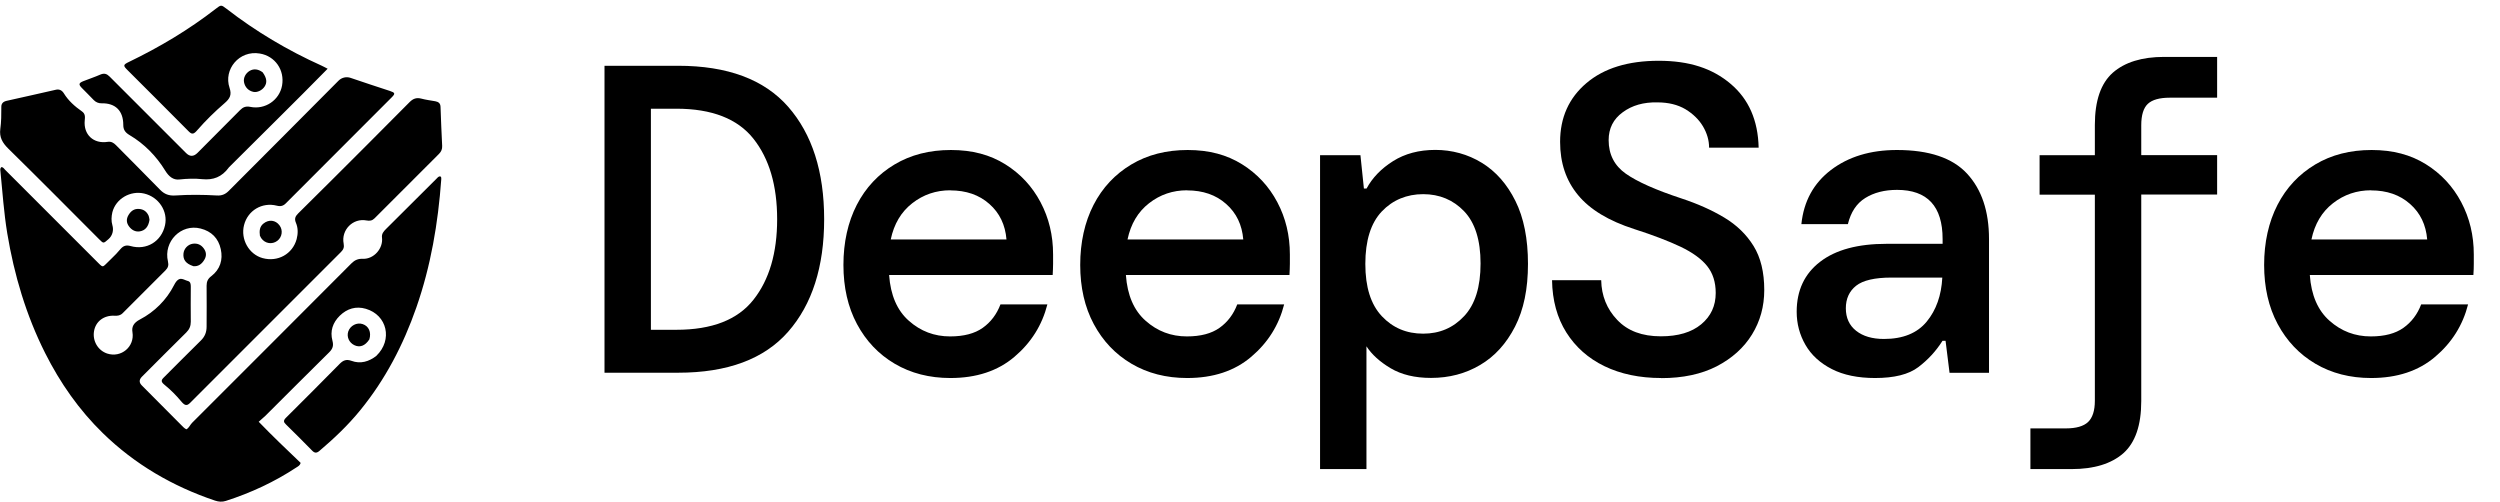
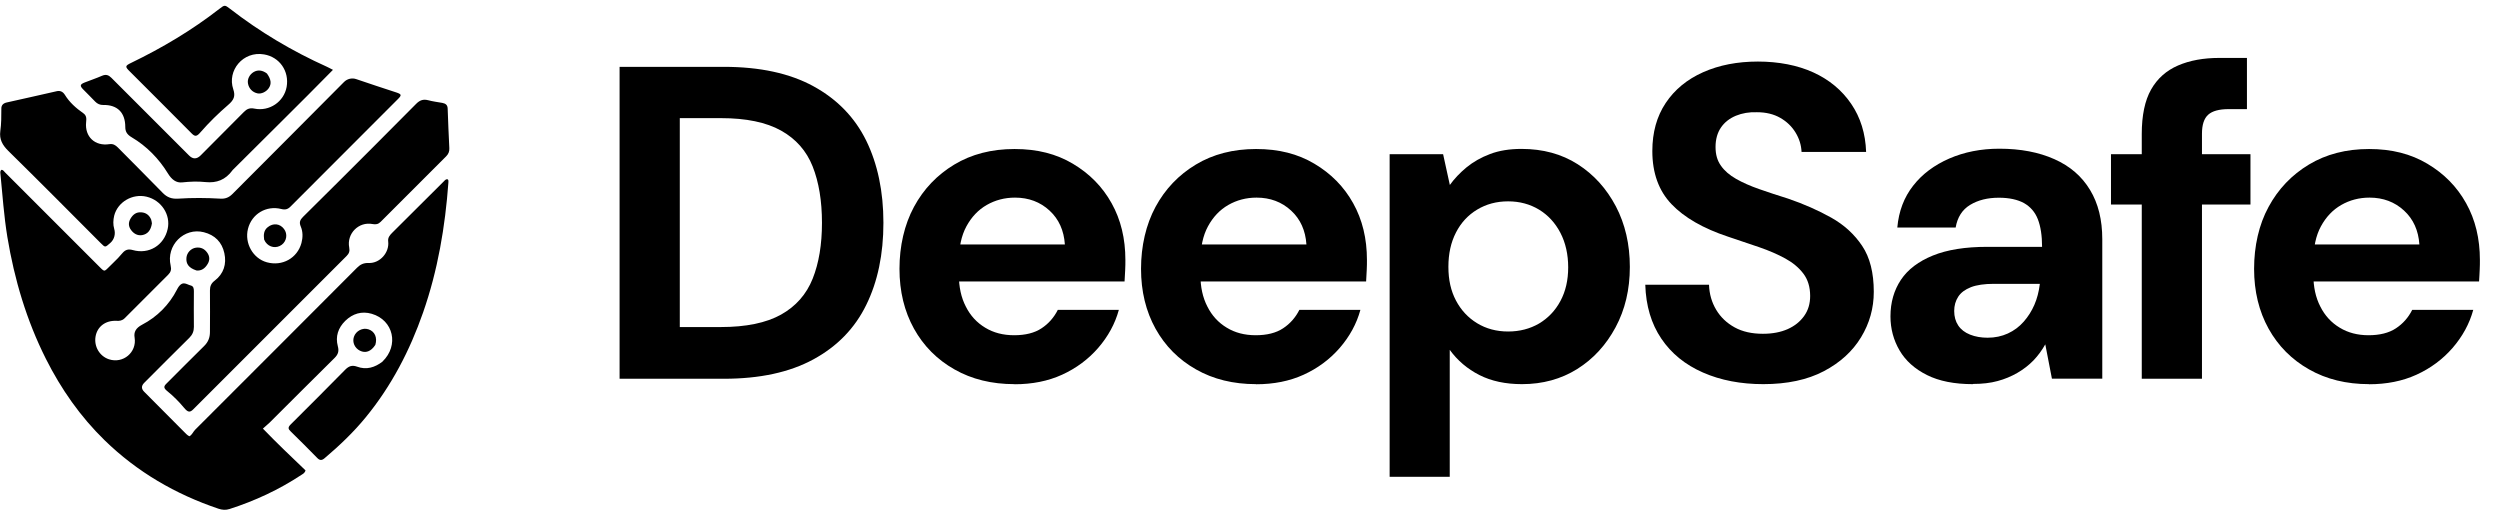
- <svg xmlns="http://www.w3.org/2000/svg" viewBox="0 0 245.16 49.18">
+ <svg xmlns="http://www.w3.org/2000/svg" viewBox="0 0 241.25 49.18">
  <g id="file-5_图像" data-name="file-5 图像">
    <path d="M36.92,34.89c-.74.57-1.56.83-2.47.49-.48-.17-.79-.05-1.13.29-1.75,1.78-3.51,3.54-5.28,5.3-.27.27-.24.43.02.67.86.84,1.71,1.69,2.55,2.55.25.26.45.25.71.03,1.44-1.22,2.8-2.51,3.99-3.97,2.47-3.02,4.24-6.43,5.52-10.1,1.42-4.07,2.13-8.27,2.44-12.54,0-.11.04-.24-.1-.32-.18,0-.28.15-.39.26-1.64,1.63-3.29,3.27-4.93,4.91-.23.23-.44.47-.39.84.13,1.06-.79,2.12-1.88,2.08-.47-.02-.8.13-1.12.45-5.2,5.22-10.41,10.42-15.62,15.63-.2.2-.3.5-.56.64-.21-.09-.34-.26-.49-.4-1.3-1.3-2.59-2.6-3.88-3.9q-.42-.42,0-.85c1.45-1.45,2.9-2.91,4.36-4.35.3-.3.44-.62.44-1.05-.02-1.14,0-2.29,0-3.43,0-.25-.02-.5-.3-.57-.43-.1-.84-.58-1.34.41-.74,1.45-1.91,2.62-3.35,3.37-.63.33-.82.73-.73,1.25.23,1.42-1.11,2.54-2.48,2.09-.9-.3-1.45-1.23-1.29-2.19.16-.96.96-1.57,2.01-1.52.31.02.57-.02.8-.25,1.4-1.4,2.8-2.8,4.2-4.2.25-.25.33-.5.24-.87-.46-1.96,1.29-3.72,3.2-3.23,1.07.27,1.75.96,1.98,2.02.23,1.05-.06,1.99-.94,2.66-.33.25-.45.53-.45.93.02,1.33,0,2.67,0,4.01,0,.55-.17.98-.57,1.37-1.23,1.2-2.43,2.43-3.65,3.64-.26.26-.25.42.11.71.59.48,1.12,1.01,1.61,1.6.36.43.56.49.9.14,4.92-4.93,9.85-9.86,14.78-14.78.24-.24.33-.46.26-.82-.26-1.34.91-2.53,2.25-2.27.31.06.55.02.78-.21,2.1-2.11,4.21-4.22,6.32-6.32.22-.22.33-.47.31-.79-.06-1.27-.12-2.55-.16-3.82-.01-.35-.2-.49-.51-.55-.46-.08-.93-.14-1.38-.26-.47-.12-.8,0-1.14.34-1.37,1.39-2.75,2.77-4.13,4.15-2.26,2.26-4.52,4.52-6.8,6.77-.28.28-.39.52-.22.92.22.51.21,1.07.07,1.6-.4,1.47-1.86,2.27-3.34,1.86-1.34-.37-2.17-1.84-1.82-3.23.36-1.43,1.76-2.28,3.22-1.91.38.1.64.02.9-.25,3.45-3.46,6.91-6.91,10.36-10.37.37-.37.34-.46-.17-.63-1.28-.43-2.57-.83-3.85-1.28-.42-.15-.88-.04-1.19.27-3.58,3.62-7.19,7.21-10.78,10.82-.32.32-.67.47-1.15.44-1.36-.08-2.72-.09-4.08,0-.63.04-1.07-.13-1.49-.56-1.43-1.47-2.89-2.92-4.33-4.38-.23-.23-.46-.37-.81-.32-1.4.22-2.39-.72-2.25-2.11.03-.32.07-.64-.28-.88-.69-.48-1.33-1.05-1.77-1.77-.2-.32-.47-.42-.78-.35-1.61.36-3.23.74-4.84,1.09-.34.08-.52.27-.51.61,0,.72,0,1.44-.1,2.15-.11.8.21,1.36.78,1.92,2.99,2.94,5.95,5.92,8.91,8.89.45.45.42.42.92-.01.39-.34.53-.87.38-1.37-.12-.4-.1-.85,0-1.27.34-1.32,1.76-2.15,3.12-1.83,1.43.34,2.35,1.74,2.04,3.12-.35,1.58-1.81,2.47-3.37,2.03-.43-.12-.71-.04-1,.3-.27.32-.56.63-.87.92-.9.84-.76.98-1.29.45-3.05-3.05-6.1-6.1-9.15-9.15-.11-.11-.19-.27-.37-.26-.12.11-.11.25-.09.38.2,2.04.34,4.08.67,6.1.68,4.1,1.85,8.04,3.72,11.76,1.47,2.92,3.32,5.57,5.66,7.85,3.14,3.06,6.84,5.21,10.99,6.61.36.12.7.15,1.07.03,2.46-.79,4.78-1.87,6.93-3.29.15-.1.34-.18.4-.44-1.37-1.31-2.76-2.63-4.11-4.03.24-.21.45-.39.65-.58,2.09-2.08,4.17-4.17,6.27-6.24.34-.34.44-.65.31-1.13-.25-.94.03-1.77.72-2.45.72-.7,1.59-.96,2.55-.68,2.1.61,2.66,3.05,1.04,4.61M22.43,16.43c3.21-3.21,6.46-6.39,9.7-9.69-.28-.14-.43-.23-.59-.3-3.33-1.5-6.45-3.35-9.34-5.59-.51-.39-.52-.39-1.05.02-2.64,2.05-5.5,3.75-8.5,5.2-.58.28-.6.36-.13.82,2,2,4.01,4,6,6.01.32.32.5.25.84-.15.82-.94,1.71-1.81,2.65-2.62.55-.47.73-.84.5-1.52-.61-1.79.94-3.71,2.97-3.36,1.5.25,2.45,1.62,2.18,3.14-.26,1.43-1.66,2.39-3.12,2.09-.43-.09-.72.03-1.01.33-1.38,1.4-2.77,2.79-4.16,4.18q-.57.57-1.12.02c-1.2-1.21-2.4-2.41-3.61-3.61-1.3-1.3-2.6-2.59-3.89-3.89-.27-.27-.52-.36-.9-.2-.55.24-1.12.43-1.68.65-.45.18-.48.32-.15.66.38.4.79.78,1.17,1.19.2.21.48.33.76.32,1.38-.03,2.14.74,2.14,2.12,0,.42.14.72.62,1,1.44.85,2.62,2.06,3.49,3.48.36.59.8.94,1.39.87.75-.08,1.5-.11,2.24-.03,1.08.11,1.92-.21,2.6-1.13M36.22,33.28c.21-.7-.05-1.3-.66-1.5-.56-.19-1.22.15-1.41.73-.17.52.08,1.08.58,1.33.54.27,1.07.09,1.49-.56M18.93,26.1c.52.06.86-.21,1.11-.63.23-.38.2-.76-.06-1.11-.26-.36-.62-.52-1.07-.46-.49.07-.88.49-.92.98-.05.59.23.97.94,1.21M25.78,7.11c-.44-.34-.89-.4-1.3-.16-.4.24-.63.69-.55,1.11.09.49.44.85.92.95.37.08.85-.15,1.09-.51.27-.4.23-.83-.17-1.39M14.66,21.55c-.03-.13-.03-.26-.08-.38-.18-.41-.49-.65-.94-.68-.48-.04-.8.2-1.04.6-.23.39-.21.76.05,1.11.25.34.61.56,1.06.49.53-.09.85-.46.95-1.13M25.5,23.13c.04.08.07.16.12.23.37.53,1.06.64,1.57.26.48-.36.58-1.05.22-1.52-.39-.53-1.05-.6-1.57-.18-.38.3-.42.71-.35,1.22Z" />
  </g>
  <g id="DeepSafe">
    <g>
-       <path d="M59.28,36.55V6.45h7.22c4.84,0,8.44,1.34,10.79,4.02,2.35,2.68,3.53,6.36,3.53,11.03s-1.18,8.35-3.53,11.03c-2.35,2.68-5.95,4.02-10.79,4.02h-7.22ZM63.83,32.34h2.49c3.5,0,6.02-.98,7.57-2.95,1.55-1.96,2.32-4.59,2.32-7.89s-.77-5.93-2.32-7.89c-1.55-1.96-4.07-2.95-7.57-2.95h-2.49v21.67Z" />
-       <path d="M93.2,37.07c-2.06,0-3.88-.47-5.46-1.4-1.58-.93-2.81-2.23-3.7-3.89-.89-1.66-1.33-3.6-1.33-5.8s.44-4.2,1.31-5.89c.87-1.69,2.11-3.01,3.7-3.96,1.59-.95,3.43-1.42,5.53-1.42s3.84.47,5.33,1.4c1.49.93,2.64,2.17,3.46,3.72s1.23,3.25,1.23,5.12v.92c0,.33-.02.7-.04,1.1h-16.04c.14,1.98.79,3.48,1.94,4.49,1.15,1.02,2.49,1.53,4.04,1.53,1.35,0,2.41-.28,3.2-.84.79-.56,1.37-1.33,1.74-2.3h4.6c-.52,2.04-1.59,3.75-3.23,5.14-1.63,1.39-3.73,2.08-6.28,2.08ZM93.2,18.66c-1.41,0-2.65.42-3.74,1.27-1.09.85-1.79,2.03-2.11,3.55h11.35c-.12-1.43-.67-2.59-1.68-3.48-1-.89-2.28-1.33-3.83-1.33Z" />
-       <path d="M116.42,37.07c-2.06,0-3.88-.47-5.46-1.4-1.58-.93-2.81-2.23-3.7-3.89-.89-1.66-1.33-3.6-1.33-5.8s.44-4.2,1.31-5.89c.87-1.69,2.11-3.01,3.7-3.96,1.59-.95,3.43-1.42,5.53-1.42s3.84.47,5.33,1.4c1.49.93,2.64,2.17,3.46,3.72s1.23,3.25,1.23,5.12v.92c0,.33-.02.7-.04,1.1h-16.04c.14,1.98.79,3.48,1.94,4.49,1.15,1.02,2.49,1.53,4.04,1.53,1.35,0,2.41-.28,3.2-.84.79-.56,1.37-1.33,1.74-2.3h4.6c-.52,2.04-1.59,3.75-3.23,5.14-1.63,1.39-3.73,2.08-6.28,2.08ZM116.42,18.66c-1.41,0-2.65.42-3.74,1.27-1.09.85-1.79,2.03-2.11,3.55h11.35c-.12-1.43-.67-2.59-1.68-3.48-1-.89-2.28-1.33-3.83-1.33Z" />
-       <path d="M129.45,46.01V15.22h3.96l.34,3.27h.26c.57-1.06,1.44-1.96,2.6-2.69s2.54-1.1,4.15-1.1,3.18.42,4.56,1.27c1.38.85,2.47,2.09,3.29,3.74.82,1.65,1.23,3.71,1.23,6.17s-.42,4.49-1.27,6.15c-.85,1.66-1.99,2.92-3.42,3.76-1.43.85-3.04,1.27-4.82,1.27-1.58,0-2.9-.32-3.96-.95-1.06-.63-1.85-1.35-2.37-2.15v12.04h-4.56ZM139.56,32.72c1.61,0,2.95-.57,4.02-1.72,1.08-1.15,1.61-2.87,1.61-5.16s-.54-4-1.61-5.12c-1.07-1.12-2.42-1.68-4.02-1.68s-2.99.57-4.06,1.7c-1.07,1.13-1.61,2.85-1.61,5.14s.54,3.97,1.61,5.12c1.08,1.15,2.43,1.72,4.06,1.72Z" />
-       <path d="M162.91,37.07c-2.12,0-3.98-.39-5.57-1.16-1.59-.77-2.84-1.88-3.74-3.31-.9-1.43-1.37-3.14-1.4-5.12h4.82c.03,1.52.55,2.82,1.57,3.89,1.02,1.08,2.44,1.61,4.28,1.61,1.69,0,3.01-.39,3.96-1.18.95-.79,1.42-1.81,1.42-3.07,0-1.06-.28-1.94-.84-2.64-.56-.7-1.43-1.33-2.6-1.89-1.18-.56-2.69-1.14-4.56-1.74-2.49-.8-4.33-1.91-5.5-3.33-1.18-1.42-1.76-3.16-1.76-5.22,0-2.38.86-4.3,2.58-5.76,1.72-1.46,4.08-2.19,7.09-2.19s5.27.75,7.05,2.26c1.78,1.5,2.69,3.59,2.75,6.26h-4.86c0-.72-.2-1.41-.6-2.09-.4-.67-.98-1.23-1.72-1.68-.75-.44-1.66-.67-2.75-.67-1.35-.03-2.48.29-3.4.97-.92.67-1.38,1.58-1.38,2.73,0,1.4.56,2.5,1.68,3.29,1.12.79,2.94,1.6,5.46,2.43,1.58.52,2.97,1.14,4.19,1.87,1.22.73,2.18,1.66,2.88,2.79.7,1.13,1.05,2.57,1.05,4.32,0,1.61-.4,3.06-1.2,4.36-.8,1.3-1.96,2.34-3.46,3.12-1.5.77-3.32,1.16-5.44,1.16Z" />
-       <path d="M183.89,37.07c-1.69,0-3.11-.29-4.26-.88-1.15-.59-2.01-1.38-2.58-2.37-.57-.99-.86-2.07-.86-3.25,0-2.09.77-3.73,2.3-4.9,1.53-1.18,3.71-1.76,6.51-1.76h5.5v-.47c0-3.21-1.49-4.82-4.47-4.82-1.23,0-2.27.27-3.12.8-.85.53-1.41,1.38-1.7,2.56h-4.56c.23-2.24,1.2-4.01,2.9-5.31,1.71-1.3,3.86-1.96,6.47-1.96,3.15,0,5.45.77,6.88,2.32,1.43,1.55,2.15,3.68,2.15,6.41v13.12h-3.87l-.39-3.14h-.3c-.63,1-1.42,1.86-2.37,2.58-.95.72-2.36,1.07-4.26,1.07ZM184.75,33.24c1.86,0,3.26-.57,4.19-1.7.93-1.13,1.44-2.57,1.53-4.32h-4.99c-1.63,0-2.79.27-3.46.8-.67.53-1.01,1.27-1.01,2.21s.34,1.68,1.01,2.21c.67.53,1.58.8,2.73.8Z" />
-       <path d="M199.11,46.01v-4h3.48c1,0,1.73-.21,2.17-.62.44-.42.67-1.11.67-2.09v-20.21h-5.42v-3.87h5.42v-2.97c0-2.38.59-4.08,1.76-5.12,1.18-1.03,2.85-1.55,5.03-1.55h5.2v4h-4.64c-1,0-1.72.2-2.15.6-.43.4-.65,1.1-.65,2.11v2.92h7.44v3.87h-7.44v20.25c0,2.38-.59,4.08-1.76,5.12-1.18,1.03-2.87,1.55-5.07,1.55h-4.04Z" />
-       <path d="M232.52,37.07c-2.06,0-3.88-.47-5.46-1.4-1.58-.93-2.81-2.23-3.7-3.89-.89-1.66-1.33-3.6-1.33-5.8s.44-4.2,1.31-5.89c.87-1.69,2.11-3.01,3.7-3.96,1.59-.95,3.43-1.42,5.53-1.42s3.84.47,5.33,1.4c1.49.93,2.64,2.17,3.46,3.72.82,1.55,1.23,3.25,1.23,5.12v.92c0,.33-.01.7-.04,1.1h-16.04c.14,1.98.79,3.48,1.94,4.49,1.15,1.02,2.49,1.53,4.04,1.53,1.35,0,2.41-.28,3.2-.84.79-.56,1.37-1.33,1.74-2.3h4.6c-.52,2.04-1.59,3.75-3.23,5.14-1.63,1.39-3.73,2.08-6.28,2.08ZM232.52,18.66c-1.41,0-2.65.42-3.74,1.27-1.09.85-1.79,2.03-2.11,3.55h11.35c-.12-1.43-.67-2.59-1.68-3.48-1-.89-2.28-1.33-3.83-1.33Z" />
+       <path d="M59.79,36.55V6.45h10.06c3.47,0,6.35.62,8.64,1.87s3.99,3,5.1,5.25c1.1,2.25,1.66,4.9,1.66,7.93s-.55,5.68-1.66,7.93c-1.1,2.25-2.8,4-5.1,5.25s-5.17,1.87-8.64,1.87h-10.06ZM65.6,31.56h3.96c2.44,0,4.37-.4,5.81-1.2,1.43-.8,2.45-1.96,3.05-3.46s.9-3.3.9-5.4-.3-3.93-.9-5.44c-.6-1.51-1.62-2.66-3.05-3.46-1.43-.8-3.37-1.2-5.81-1.2h-3.96v20.17Z" />
+       <path d="M97.89,37.07c-2.18,0-4.11-.47-5.78-1.42-1.68-.95-2.98-2.26-3.91-3.93-.93-1.68-1.4-3.6-1.4-5.78s.47-4.26,1.4-5.98c.93-1.72,2.23-3.08,3.89-4.08,1.66-1,3.6-1.5,5.81-1.5s4.03.47,5.63,1.42c1.6.95,2.85,2.21,3.74,3.81.89,1.59,1.33,3.42,1.33,5.48,0,.29,0,.61-.02.97-.02.36-.04.72-.06,1.1h-17.54v-3.57h11.78c-.09-1.35-.58-2.44-1.48-3.27-.9-.83-2.01-1.25-3.33-1.25-1,0-1.91.24-2.73.71-.82.47-1.47,1.16-1.96,2.06-.49.9-.73,2.04-.73,3.42v1.25c0,1.18.22,2.2.67,3.07.44.88,1.07,1.56,1.87,2.04.8.49,1.73.73,2.8.73s1.97-.22,2.64-.67c.67-.44,1.2-1.04,1.57-1.78h5.89c-.37,1.35-1.04,2.57-2,3.68-.96,1.1-2.12,1.96-3.48,2.58-1.36.62-2.89.92-4.58.92Z" />
+       <path d="M121.2,37.07c-2.18,0-4.11-.47-5.78-1.42-1.68-.95-2.98-2.26-3.91-3.93-.93-1.68-1.4-3.6-1.4-5.78s.47-4.26,1.4-5.98c.93-1.72,2.23-3.08,3.89-4.08,1.66-1,3.6-1.5,5.81-1.5s4.03.47,5.63,1.42c1.6.95,2.85,2.21,3.74,3.81.89,1.59,1.33,3.42,1.33,5.48,0,.29,0,.61-.02.97-.02.36-.04.72-.06,1.1h-17.54v-3.57h11.78c-.09-1.35-.58-2.44-1.48-3.27-.9-.83-2.01-1.25-3.33-1.25-1,0-1.91.24-2.73.71-.82.47-1.47,1.16-1.96,2.06-.49.9-.73,2.04-.73,3.42v1.25c0,1.18.22,2.2.67,3.07.44.88,1.07,1.56,1.87,2.04.8.49,1.73.73,2.8.73s1.97-.22,2.64-.67c.67-.44,1.2-1.04,1.57-1.78h5.89c-.37,1.35-1.04,2.57-2,3.68-.96,1.1-2.12,1.96-3.48,2.58-1.36.62-2.89.92-4.58.92Z" />
+       <path d="M134.1,46.01V14.88h5.16l.65,2.97c.43-.6.97-1.17,1.61-1.7.65-.53,1.4-.96,2.28-1.29.87-.33,1.88-.49,3.03-.49,2.06,0,3.87.49,5.42,1.48,1.55.99,2.77,2.34,3.68,4.06.9,1.72,1.35,3.67,1.35,5.85s-.46,4.12-1.38,5.83c-.92,1.71-2.15,3.05-3.7,4.02-1.55.97-3.33,1.46-5.33,1.46-1.58,0-2.95-.29-4.11-.88-1.16-.59-2.11-1.4-2.86-2.43v12.25h-5.81ZM145.53,31.99c1.12,0,2.11-.26,2.99-.77.87-.52,1.56-1.24,2.06-2.17.5-.93.75-2.01.75-3.25s-.25-2.37-.75-3.33c-.5-.96-1.19-1.71-2.06-2.24-.88-.53-1.87-.8-2.99-.8s-2.11.27-2.99.8c-.88.53-1.56,1.27-2.04,2.21-.49.95-.73,2.05-.73,3.31s.24,2.32.73,3.25c.49.93,1.17,1.66,2.04,2.19.87.53,1.87.8,2.99.8Z" />
+       <path d="M170.17,37.07c-2.18,0-4.12-.37-5.83-1.12-1.71-.75-3.05-1.83-4.02-3.27-.97-1.43-1.49-3.17-1.55-5.2h6.15c.03.89.26,1.69.69,2.41.43.72,1.02,1.28,1.78,1.7.76.42,1.67.62,2.73.62.92,0,1.71-.15,2.39-.45.67-.3,1.2-.72,1.59-1.27.39-.54.58-1.19.58-1.93,0-.86-.22-1.58-.65-2.15-.43-.57-1.01-1.06-1.74-1.46-.73-.4-1.58-.77-2.54-1.1-.96-.33-1.96-.67-2.99-1.01-2.41-.8-4.23-1.85-5.46-3.14-1.23-1.29-1.85-3-1.85-5.12,0-1.81.43-3.35,1.29-4.64s2.06-2.28,3.61-2.97c1.55-.69,3.31-1.03,5.29-1.03s3.82.35,5.35,1.05c1.53.7,2.75,1.71,3.65,3.03.9,1.32,1.38,2.87,1.44,4.64h-6.23c-.03-.66-.22-1.28-.58-1.87-.36-.59-.85-1.06-1.48-1.42-.63-.36-1.38-.54-2.24-.54-.75-.03-1.43.09-2.04.34-.62.26-1.1.64-1.44,1.14-.34.5-.52,1.13-.52,1.87s.17,1.32.52,1.81c.34.49.83.91,1.46,1.27.63.36,1.38.69,2.24.99.86.3,1.79.61,2.79.92,1.52.52,2.9,1.13,4.15,1.83,1.25.7,2.24,1.61,2.99,2.73.75,1.12,1.12,2.6,1.12,4.43,0,1.58-.41,3.04-1.23,4.39-.82,1.35-2.01,2.44-3.59,3.27-1.58.83-3.53,1.25-5.85,1.25Z" />
+       <path d="M190.38,37.07c-1.78,0-3.25-.29-4.43-.88-1.18-.59-2.06-1.38-2.64-2.37s-.88-2.09-.88-3.29c0-1.35.34-2.52,1.01-3.53.67-1,1.7-1.78,3.08-2.34,1.38-.56,3.12-.84,5.25-.84h5.29c0-1.09-.14-1.98-.41-2.67s-.72-1.2-1.33-1.55c-.62-.34-1.43-.52-2.43-.52-1.09,0-2.01.23-2.77.69-.76.46-1.23,1.19-1.4,2.19h-5.63c.14-1.58.65-2.92,1.53-4.04.87-1.12,2.04-1.99,3.48-2.62,1.45-.63,3.06-.95,4.84-.95,2.04,0,3.81.34,5.31,1.01,1.51.67,2.65,1.66,3.44,2.97.79,1.3,1.18,2.89,1.18,4.75v13.46h-4.86l-.64-3.31c-.32.57-.7,1.09-1.14,1.55-.45.46-.96.86-1.55,1.2-.59.34-1.23.61-1.91.79-.69.19-1.48.28-2.36.28ZM191.8,32.59c.72,0,1.37-.14,1.96-.41.59-.27,1.1-.65,1.53-1.14.43-.49.77-1.03,1.03-1.63.26-.6.43-1.26.52-1.98v-.04h-4.43c-.92,0-1.66.11-2.21.32-.56.22-.97.52-1.23.92-.26.4-.39.86-.39,1.38,0,.54.13,1.01.39,1.4.26.39.64.68,1.14.88.5.2,1.07.3,1.7.3Z" />
+       <path d="M203.71,19.74v-4.86h13.46v4.86h-13.46ZM206.68,36.55V12.94c0-1.81.3-3.24.9-4.3.6-1.06,1.47-1.83,2.6-2.32,1.13-.49,2.46-.73,3.98-.73h2.67v4.94h-1.76c-.92,0-1.58.18-1.98.54-.4.36-.6.97-.6,1.83v23.65h-5.8Z" />
+       <path d="M228.61,37.07c-2.18,0-4.11-.47-5.78-1.42-1.68-.95-2.98-2.26-3.91-3.93-.93-1.68-1.4-3.6-1.4-5.78s.46-4.26,1.4-5.98c.93-1.72,2.23-3.08,3.89-4.08,1.66-1,3.6-1.5,5.8-1.5s4.03.47,5.63,1.42,2.85,2.21,3.74,3.81c.89,1.59,1.33,3.42,1.33,5.48,0,.29,0,.61-.02.97-.01.36-.04.72-.06,1.1h-17.54v-3.57h11.78c-.09-1.35-.58-2.44-1.48-3.27-.9-.83-2.01-1.25-3.33-1.25-1,0-1.91.24-2.73.71-.82.47-1.47,1.16-1.96,2.06s-.73,2.04-.73,3.42v1.25c0,1.18.22,2.2.67,3.07.44.88,1.07,1.56,1.87,2.04.8.49,1.73.73,2.79.73s1.97-.22,2.64-.67c.67-.44,1.2-1.04,1.57-1.78h5.89c-.37,1.35-1.04,2.57-2,3.68-.96,1.1-2.12,1.96-3.48,2.58s-2.89.92-4.58.92Z" />
    </g>
  </g>
</svg>
